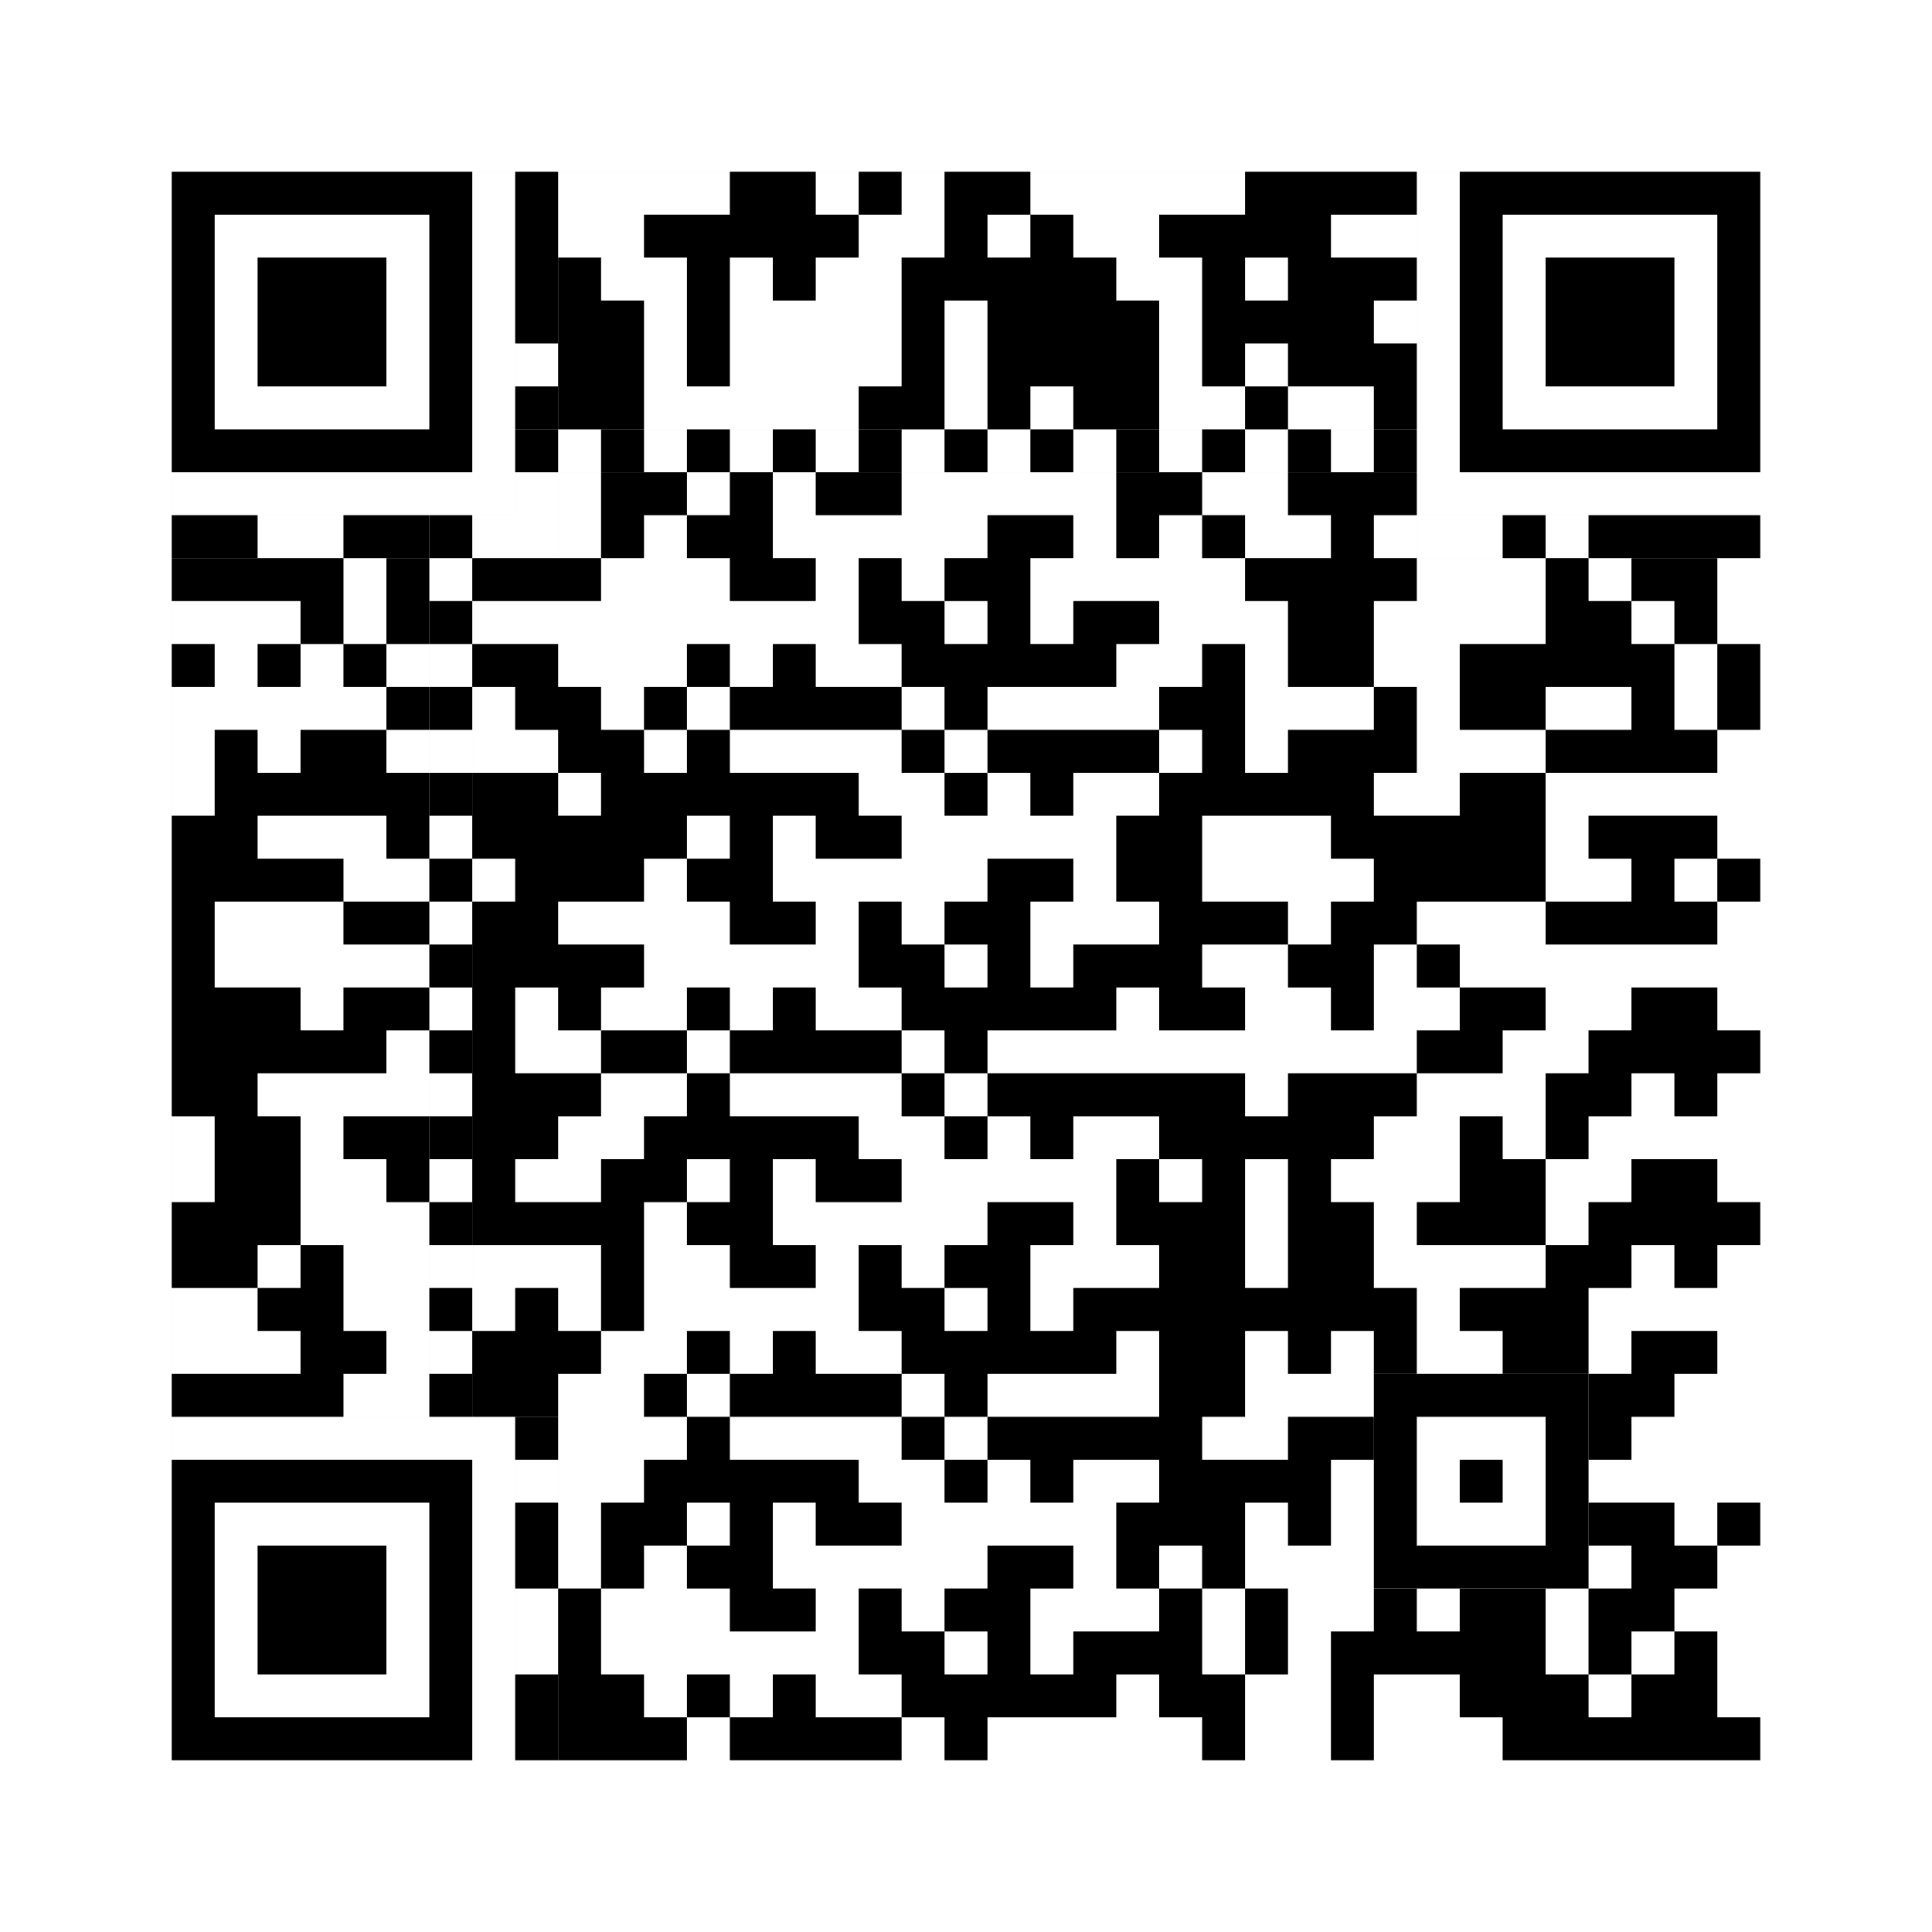
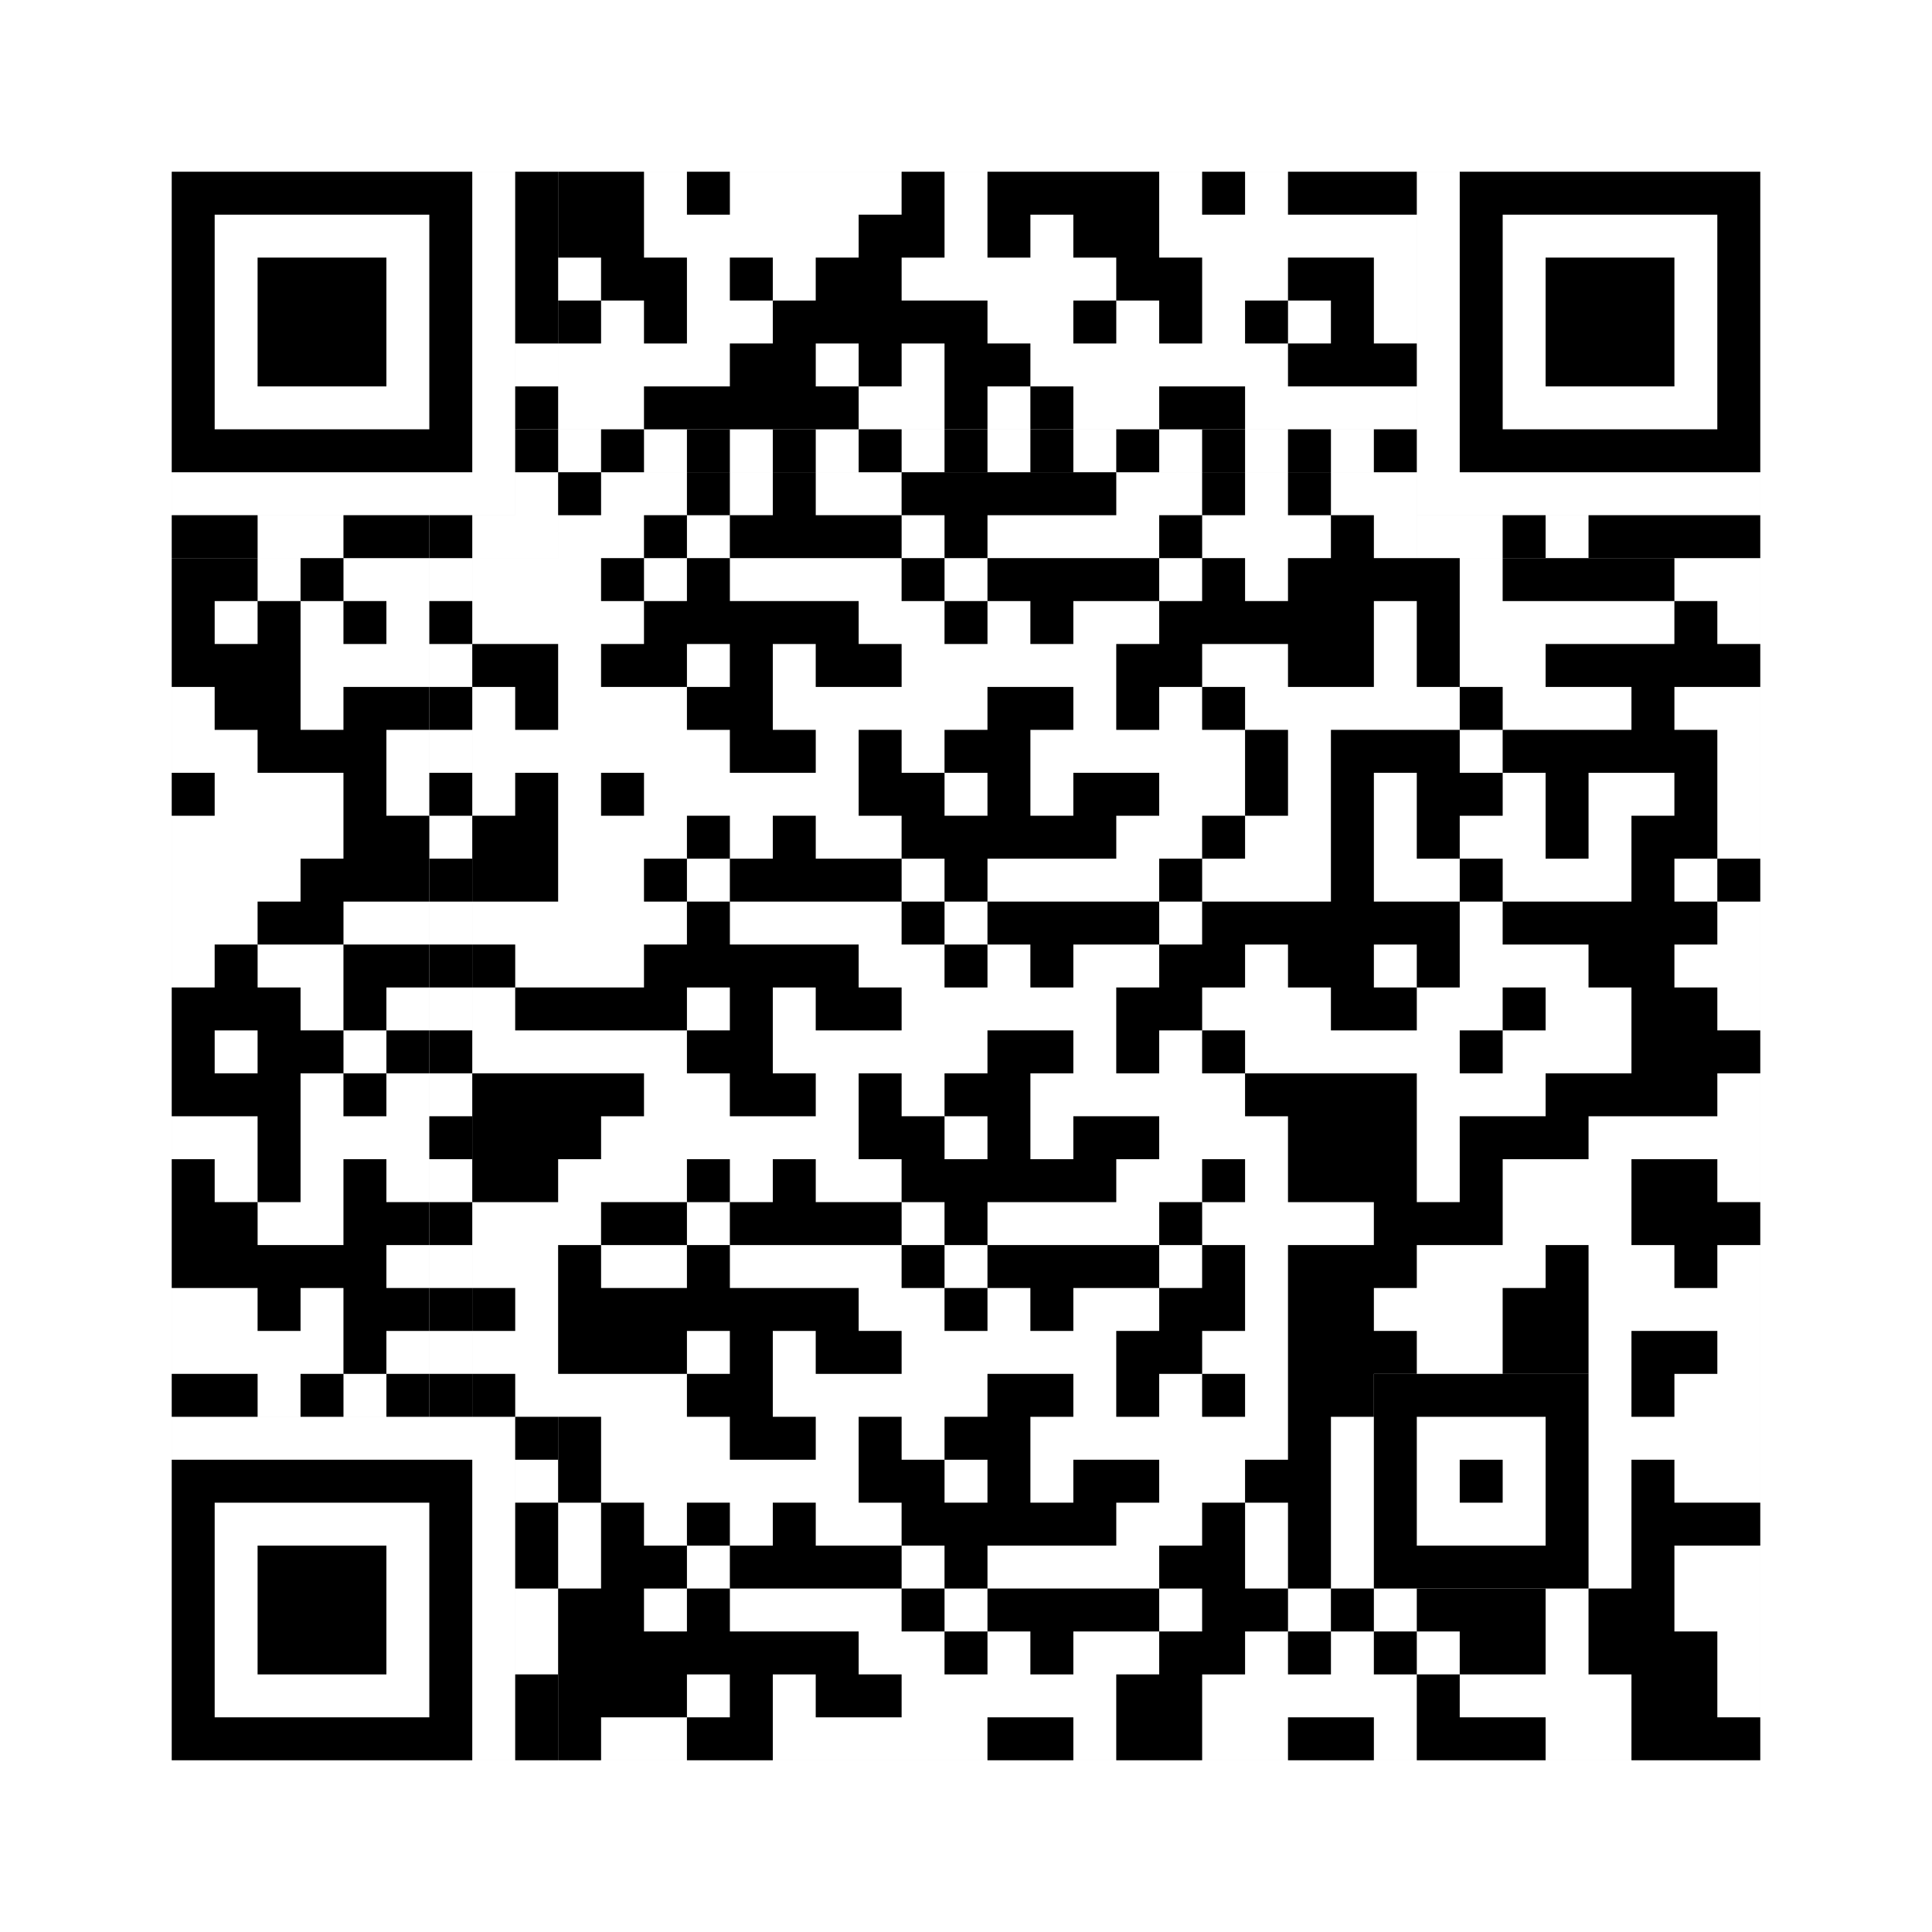
<svg xmlns="http://www.w3.org/2000/svg" class="qr-svg " style="width: 100%; height: auto;" viewBox="0 0 45 45">
  <defs>
    <style>rect{shape-rendering:crispEdges}</style>
  </defs>
-   <path class="qr-4 " stroke="transparent" fill="#fff" fill-opacity="1" d="M13 4 h4 v1 h-4Z M19 4 h1 v1 h-1Z M21 4 h1 v1 h-1Z M24 4 h5 v1 h-5Z M13 5 h2 v1 h-2Z M20 5 h2 v1 h-2Z M23 5 h1 v1 h-1Z M25 5 h2 v1 h-2Z M31 5 h2 v1 h-2Z M14 6 h2 v1 h-2Z M17 6 h1 v1 h-1Z M19 6 h2 v1 h-2Z M26 6 h2 v1 h-2Z M29 6 h1 v1 h-1Z M15 7 h1 v1 h-1Z M17 7 h4 v1 h-4Z M22 7 h1 v1 h-1Z M27 7 h1 v1 h-1Z M32 7 h1 v1 h-1Z M15 8 h1 v1 h-1Z M17 8 h4 v1 h-4Z M22 8 h1 v1 h-1Z M27 8 h1 v1 h-1Z M29 8 h1 v1 h-1Z M15 9 h5 v1 h-5Z M22 9 h1 v1 h-1Z M24 9 h1 v1 h-1Z M27 9 h2 v1 h-2Z M30 9 h2 v1 h-2Z M13 11 h1 v1 h-1Z M16 11 h1 v1 h-1Z M18 11 h1 v1 h-1Z M21 11 h5 v1 h-5Z M28 11 h2 v1 h-2Z M13 12 h1 v1 h-1Z M15 12 h1 v1 h-1Z M18 12 h5 v1 h-5Z M25 12 h1 v1 h-1Z M27 12 h1 v1 h-1Z M29 12 h2 v1 h-2Z M32 12 h1 v1 h-1Z M8 13 h1 v1 h-1Z M14 13 h3 v1 h-3Z M19 13 h1 v1 h-1Z M21 13 h1 v1 h-1Z M24 13 h5 v1 h-5Z M33 13 h3 v1 h-3Z M37 13 h1 v1 h-1Z M40 13 h1 v1 h-1Z M4 14 h3 v1 h-3Z M8 14 h1 v1 h-1Z M11 14 h9 v1 h-9Z M22 14 h1 v1 h-1Z M24 14 h1 v1 h-1Z M27 14 h3 v1 h-3Z M32 14 h4 v1 h-4Z M38 14 h1 v1 h-1Z M40 14 h1 v1 h-1Z M5 15 h1 v1 h-1Z M7 15 h1 v1 h-1Z M9 15 h1 v1 h-1Z M13 15 h3 v1 h-3Z M17 15 h1 v1 h-1Z M19 15 h2 v1 h-2Z M26 15 h2 v1 h-2Z M29 15 h1 v1 h-1Z M32 15 h2 v1 h-2Z M39 15 h1 v1 h-1Z M4 16 h5 v1 h-5Z M11 16 h1 v1 h-1Z M14 16 h1 v1 h-1Z M16 16 h1 v1 h-1Z M21 16 h1 v1 h-1Z M23 16 h4 v1 h-4Z M29 16 h3 v1 h-3Z M33 16 h1 v1 h-1Z M36 16 h2 v1 h-2Z M39 16 h1 v1 h-1Z M4 17 h1 v1 h-1Z M6 17 h1 v1 h-1Z M9 17 h1 v1 h-1Z M11 17 h2 v1 h-2Z M15 17 h1 v1 h-1Z M17 17 h4 v1 h-4Z M22 17 h1 v1 h-1Z M27 17 h1 v1 h-1Z M29 17 h1 v1 h-1Z M33 17 h3 v1 h-3Z M40 17 h1 v1 h-1Z M4 18 h1 v1 h-1Z M13 18 h1 v1 h-1Z M20 18 h2 v1 h-2Z M23 18 h1 v1 h-1Z M25 18 h2 v1 h-2Z M32 18 h2 v1 h-2Z M36 18 h5 v1 h-5Z M6 19 h3 v1 h-3Z M16 19 h1 v1 h-1Z M18 19 h1 v1 h-1Z M21 19 h5 v1 h-5Z M28 19 h3 v1 h-3Z M36 19 h1 v1 h-1Z M40 19 h1 v1 h-1Z M8 20 h2 v1 h-2Z M11 20 h1 v1 h-1Z M15 20 h1 v1 h-1Z M18 20 h5 v1 h-5Z M25 20 h1 v1 h-1Z M28 20 h4 v1 h-4Z M36 20 h2 v1 h-2Z M39 20 h1 v1 h-1Z M5 21 h3 v1 h-3Z M13 21 h4 v1 h-4Z M19 21 h1 v1 h-1Z M21 21 h1 v1 h-1Z M24 21 h3 v1 h-3Z M30 21 h1 v1 h-1Z M33 21 h3 v1 h-3Z M40 21 h1 v1 h-1Z M5 22 h5 v1 h-5Z M15 22 h5 v1 h-5Z M22 22 h1 v1 h-1Z M24 22 h1 v1 h-1Z M28 22 h2 v1 h-2Z M32 22 h1 v1 h-1Z M34 22 h7 v1 h-7Z M7 23 h1 v1 h-1Z M12 23 h1 v1 h-1Z M14 23 h2 v1 h-2Z M17 23 h1 v1 h-1Z M19 23 h2 v1 h-2Z M26 23 h1 v1 h-1Z M29 23 h2 v1 h-2Z M32 23 h2 v1 h-2Z M36 23 h2 v1 h-2Z M40 23 h1 v1 h-1Z M9 24 h1 v1 h-1Z M12 24 h2 v1 h-2Z M16 24 h1 v1 h-1Z M21 24 h1 v1 h-1Z M23 24 h10 v1 h-10Z M35 24 h2 v1 h-2Z M6 25 h4 v1 h-4Z M14 25 h2 v1 h-2Z M17 25 h4 v1 h-4Z M22 25 h1 v1 h-1Z M29 25 h1 v1 h-1Z M33 25 h3 v1 h-3Z M38 25 h1 v1 h-1Z M40 25 h1 v1 h-1Z M4 26 h1 v1 h-1Z M7 26 h1 v1 h-1Z M13 26 h2 v1 h-2Z M20 26 h2 v1 h-2Z M23 26 h1 v1 h-1Z M25 26 h2 v1 h-2Z M32 26 h2 v1 h-2Z M35 26 h1 v1 h-1Z M37 26 h4 v1 h-4Z M4 27 h1 v1 h-1Z M7 27 h2 v1 h-2Z M12 27 h2 v1 h-2Z M16 27 h1 v1 h-1Z M18 27 h1 v1 h-1Z M21 27 h5 v1 h-5Z M27 27 h1 v1 h-1Z M29 27 h1 v1 h-1Z M31 27 h3 v1 h-3Z M36 27 h2 v1 h-2Z M40 27 h1 v1 h-1Z M7 28 h3 v1 h-3Z M15 28 h1 v1 h-1Z M18 28 h5 v1 h-5Z M25 28 h1 v1 h-1Z M29 28 h1 v1 h-1Z M32 28 h1 v1 h-1Z M36 28 h1 v1 h-1Z M6 29 h1 v1 h-1Z M8 29 h2 v1 h-2Z M11 29 h3 v1 h-3Z M15 29 h2 v1 h-2Z M19 29 h1 v1 h-1Z M21 29 h1 v1 h-1Z M24 29 h3 v1 h-3Z M29 29 h1 v1 h-1Z M32 29 h4 v1 h-4Z M38 29 h1 v1 h-1Z M40 29 h1 v1 h-1Z M4 30 h2 v1 h-2Z M8 30 h2 v1 h-2Z M11 30 h1 v1 h-1Z M13 30 h1 v1 h-1Z M15 30 h5 v1 h-5Z M22 30 h1 v1 h-1Z M24 30 h1 v1 h-1Z M33 30 h1 v1 h-1Z M37 30 h4 v1 h-4Z M4 31 h3 v1 h-3Z M9 31 h1 v1 h-1Z M14 31 h2 v1 h-2Z M17 31 h1 v1 h-1Z M19 31 h2 v1 h-2Z M26 31 h1 v1 h-1Z M29 31 h1 v1 h-1Z M31 31 h1 v1 h-1Z M33 31 h2 v1 h-2Z M37 31 h1 v1 h-1Z M40 31 h1 v1 h-1Z M8 32 h2 v1 h-2Z M13 32 h2 v1 h-2Z M16 32 h1 v1 h-1Z M21 32 h1 v1 h-1Z M23 32 h4 v1 h-4Z M29 32 h3 v1 h-3Z M39 32 h2 v1 h-2Z M13 33 h3 v1 h-3Z M17 33 h4 v1 h-4Z M22 33 h1 v1 h-1Z M28 33 h2 v1 h-2Z M38 33 h3 v1 h-3Z M13 34 h2 v1 h-2Z M20 34 h2 v1 h-2Z M23 34 h1 v1 h-1Z M25 34 h2 v1 h-2Z M31 34 h1 v1 h-1Z M37 34 h4 v1 h-4Z M13 35 h1 v1 h-1Z M16 35 h1 v1 h-1Z M18 35 h1 v1 h-1Z M21 35 h5 v1 h-5Z M29 35 h1 v1 h-1Z M31 35 h1 v1 h-1Z M39 35 h1 v1 h-1Z M13 36 h1 v1 h-1Z M15 36 h1 v1 h-1Z M18 36 h5 v1 h-5Z M25 36 h1 v1 h-1Z M27 36 h1 v1 h-1Z M29 36 h3 v1 h-3Z M37 36 h1 v1 h-1Z M40 36 h1 v1 h-1Z M14 37 h3 v1 h-3Z M19 37 h1 v1 h-1Z M21 37 h1 v1 h-1Z M24 37 h3 v1 h-3Z M28 37 h1 v1 h-1Z M30 37 h2 v1 h-2Z M33 37 h1 v1 h-1Z M36 37 h1 v1 h-1Z M39 37 h2 v1 h-2Z M14 38 h6 v1 h-6Z M22 38 h1 v1 h-1Z M24 38 h1 v1 h-1Z M28 38 h1 v1 h-1Z M30 38 h1 v1 h-1Z M36 38 h1 v1 h-1Z M38 38 h1 v1 h-1Z M40 38 h1 v1 h-1Z M15 39 h1 v1 h-1Z M17 39 h1 v1 h-1Z M19 39 h2 v1 h-2Z M26 39 h1 v1 h-1Z M29 39 h2 v1 h-2Z M32 39 h2 v1 h-2Z M37 39 h1 v1 h-1Z M40 39 h1 v1 h-1Z M16 40 h1 v1 h-1Z M21 40 h1 v1 h-1Z M23 40 h5 v1 h-5Z M29 40 h2 v1 h-2Z M32 40 h3 v1 h-3Z " />
+   <path class="qr-4 " stroke="transparent" fill="#fff" fill-opacity="1" d="M15 4 h1 v1 h-1Z M17 4 h4 v1 h-4Z M22 4 h1 v1 h-1Z M27 4 h1 v1 h-1Z M29 4 h1 v1 h-1Z M15 5 h5 v1 h-5Z M22 5 h1 v1 h-1Z M24 5 h1 v1 h-1Z M27 5 h6 v1 h-6Z M13 6 h1 v1 h-1Z M16 6 h1 v1 h-1Z M18 6 h1 v1 h-1Z M21 6 h5 v1 h-5Z M28 6 h2 v1 h-2Z M32 6 h1 v1 h-1Z M14 7 h1 v1 h-1Z M16 7 h2 v1 h-2Z M23 7 h2 v1 h-2Z M26 7 h1 v1 h-1Z M28 7 h1 v1 h-1Z M30 7 h1 v1 h-1Z M32 7 h1 v1 h-1Z M13 8 h4 v1 h-4Z M19 8 h1 v1 h-1Z M21 8 h1 v1 h-1Z M24 8 h6 v1 h-6Z M13 9 h2 v1 h-2Z M20 9 h2 v1 h-2Z M23 9 h1 v1 h-1Z M25 9 h2 v1 h-2Z M29 9 h4 v1 h-4Z M14 11 h2 v1 h-2Z M17 11 h1 v1 h-1Z M19 11 h2 v1 h-2Z M26 11 h2 v1 h-2Z M29 11 h1 v1 h-1Z M31 11 h2 v1 h-2Z M13 12 h2 v1 h-2Z M16 12 h1 v1 h-1Z M21 12 h1 v1 h-1Z M23 12 h4 v1 h-4Z M28 12 h3 v1 h-3Z M32 12 h1 v1 h-1Z M6 13 h1 v1 h-1Z M8 13 h2 v1 h-2Z M11 13 h3 v1 h-3Z M15 13 h1 v1 h-1Z M17 13 h4 v1 h-4Z M22 13 h1 v1 h-1Z M27 13 h1 v1 h-1Z M29 13 h1 v1 h-1Z M34 13 h1 v1 h-1Z M39 13 h2 v1 h-2Z M5 14 h1 v1 h-1Z M7 14 h1 v1 h-1Z M9 14 h1 v1 h-1Z M11 14 h4 v1 h-4Z M20 14 h2 v1 h-2Z M23 14 h1 v1 h-1Z M25 14 h2 v1 h-2Z M32 14 h1 v1 h-1Z M34 14 h5 v1 h-5Z M40 14 h1 v1 h-1Z M7 15 h3 v1 h-3Z M13 15 h1 v1 h-1Z M16 15 h1 v1 h-1Z M18 15 h1 v1 h-1Z M21 15 h5 v1 h-5Z M28 15 h2 v1 h-2Z M32 15 h1 v1 h-1Z M34 15 h2 v1 h-2Z M4 16 h1 v1 h-1Z M7 16 h1 v1 h-1Z M11 16 h1 v1 h-1Z M13 16 h3 v1 h-3Z M18 16 h5 v1 h-5Z M25 16 h1 v1 h-1Z M27 16 h1 v1 h-1Z M29 16 h5 v1 h-5Z M35 16 h3 v1 h-3Z M39 16 h2 v1 h-2Z M4 17 h2 v1 h-2Z M9 17 h1 v1 h-1Z M11 17 h6 v1 h-6Z M19 17 h1 v1 h-1Z M21 17 h1 v1 h-1Z M24 17 h5 v1 h-5Z M30 17 h1 v1 h-1Z M34 17 h1 v1 h-1Z M40 17 h1 v1 h-1Z M5 18 h3 v1 h-3Z M9 18 h1 v1 h-1Z M11 18 h1 v1 h-1Z M13 18 h1 v1 h-1Z M15 18 h5 v1 h-5Z M22 18 h1 v1 h-1Z M24 18 h1 v1 h-1Z M27 18 h2 v1 h-2Z M30 18 h1 v1 h-1Z M32 18 h1 v1 h-1Z M35 18 h1 v1 h-1Z M37 18 h2 v1 h-2Z M40 18 h1 v1 h-1Z M4 19 h4 v1 h-4Z M13 19 h3 v1 h-3Z M17 19 h1 v1 h-1Z M19 19 h2 v1 h-2Z M26 19 h2 v1 h-2Z M29 19 h2 v1 h-2Z M32 19 h1 v1 h-1Z M34 19 h2 v1 h-2Z M37 19 h1 v1 h-1Z M40 19 h1 v1 h-1Z M4 20 h3 v1 h-3Z M13 20 h2 v1 h-2Z M16 20 h1 v1 h-1Z M21 20 h1 v1 h-1Z M23 20 h4 v1 h-4Z M28 20 h3 v1 h-3Z M32 20 h2 v1 h-2Z M35 20 h3 v1 h-3Z M39 20 h1 v1 h-1Z M4 21 h2 v1 h-2Z M8 21 h2 v1 h-2Z M11 21 h5 v1 h-5Z M17 21 h4 v1 h-4Z M22 21 h1 v1 h-1Z M27 21 h1 v1 h-1Z M34 21 h1 v1 h-1Z M40 21 h1 v1 h-1Z M4 22 h1 v1 h-1Z M6 22 h2 v1 h-2Z M12 22 h3 v1 h-3Z M20 22 h2 v1 h-2Z M23 22 h1 v1 h-1Z M25 22 h2 v1 h-2Z M29 22 h1 v1 h-1Z M32 22 h1 v1 h-1Z M34 22 h3 v1 h-3Z M39 22 h2 v1 h-2Z M7 23 h1 v1 h-1Z M9 23 h1 v1 h-1Z M11 23 h1 v1 h-1Z M16 23 h1 v1 h-1Z M18 23 h1 v1 h-1Z M21 23 h5 v1 h-5Z M28 23 h3 v1 h-3Z M33 23 h2 v1 h-2Z M36 23 h2 v1 h-2Z M40 23 h1 v1 h-1Z M5 24 h1 v1 h-1Z M8 24 h1 v1 h-1Z M11 24 h5 v1 h-5Z M18 24 h5 v1 h-5Z M25 24 h1 v1 h-1Z M27 24 h1 v1 h-1Z M29 24 h5 v1 h-5Z M35 24 h3 v1 h-3Z M7 25 h1 v1 h-1Z M9 25 h1 v1 h-1Z M15 25 h2 v1 h-2Z M19 25 h1 v1 h-1Z M21 25 h1 v1 h-1Z M24 25 h5 v1 h-5Z M33 25 h3 v1 h-3Z M40 25 h1 v1 h-1Z M4 26 h2 v1 h-2Z M7 26 h3 v1 h-3Z M14 26 h6 v1 h-6Z M22 26 h1 v1 h-1Z M24 26 h1 v1 h-1Z M27 26 h3 v1 h-3Z M33 26 h1 v1 h-1Z M37 26 h4 v1 h-4Z M5 27 h1 v1 h-1Z M7 27 h1 v1 h-1Z M9 27 h1 v1 h-1Z M13 27 h3 v1 h-3Z M17 27 h1 v1 h-1Z M19 27 h2 v1 h-2Z M26 27 h2 v1 h-2Z M29 27 h1 v1 h-1Z M33 27 h1 v1 h-1Z M35 27 h3 v1 h-3Z M40 27 h1 v1 h-1Z M6 28 h2 v1 h-2Z M11 28 h3 v1 h-3Z M16 28 h1 v1 h-1Z M21 28 h1 v1 h-1Z M23 28 h4 v1 h-4Z M28 28 h4 v1 h-4Z M35 28 h3 v1 h-3Z M9 29 h1 v1 h-1Z M11 29 h2 v1 h-2Z M14 29 h2 v1 h-2Z M17 29 h4 v1 h-4Z M22 29 h1 v1 h-1Z M27 29 h1 v1 h-1Z M29 29 h1 v1 h-1Z M33 29 h3 v1 h-3Z M37 29 h2 v1 h-2Z M40 29 h1 v1 h-1Z M4 30 h2 v1 h-2Z M7 30 h1 v1 h-1Z M12 30 h1 v1 h-1Z M20 30 h2 v1 h-2Z M23 30 h1 v1 h-1Z M25 30 h2 v1 h-2Z M29 30 h1 v1 h-1Z M32 30 h3 v1 h-3Z M37 30 h4 v1 h-4Z M4 31 h4 v1 h-4Z M9 31 h1 v1 h-1Z M11 31 h2 v1 h-2Z M16 31 h1 v1 h-1Z M18 31 h1 v1 h-1Z M21 31 h5 v1 h-5Z M28 31 h2 v1 h-2Z M33 31 h2 v1 h-2Z M37 31 h1 v1 h-1Z M40 31 h1 v1 h-1Z M6 32 h1 v1 h-1Z M8 32 h1 v1 h-1Z M12 32 h4 v1 h-4Z M18 32 h5 v1 h-5Z M25 32 h1 v1 h-1Z M27 32 h1 v1 h-1Z M29 32 h1 v1 h-1Z M37 32 h1 v1 h-1Z M39 32 h2 v1 h-2Z M14 33 h3 v1 h-3Z M19 33 h1 v1 h-1Z M21 33 h1 v1 h-1Z M24 33 h6 v1 h-6Z M31 33 h1 v1 h-1Z M37 33 h4 v1 h-4Z M14 34 h6 v1 h-6Z M22 34 h1 v1 h-1Z M24 34 h1 v1 h-1Z M27 34 h2 v1 h-2Z M31 34 h1 v1 h-1Z M37 34 h1 v1 h-1Z M39 34 h2 v1 h-2Z M13 35 h1 v1 h-1Z M15 35 h1 v1 h-1Z M17 35 h1 v1 h-1Z M19 35 h2 v1 h-2Z M26 35 h2 v1 h-2Z M29 35 h1 v1 h-1Z M31 35 h1 v1 h-1Z M37 35 h1 v1 h-1Z M13 36 h1 v1 h-1Z M16 36 h1 v1 h-1Z M21 36 h1 v1 h-1Z M23 36 h4 v1 h-4Z M29 36 h1 v1 h-1Z M31 36 h1 v1 h-1Z M37 36 h1 v1 h-1Z M39 36 h2 v1 h-2Z M15 37 h1 v1 h-1Z M17 37 h4 v1 h-4Z M22 37 h1 v1 h-1Z M27 37 h1 v1 h-1Z M30 37 h1 v1 h-1Z M32 37 h1 v1 h-1Z M36 37 h1 v1 h-1Z M39 37 h2 v1 h-2Z M20 38 h2 v1 h-2Z M23 38 h1 v1 h-1Z M25 38 h2 v1 h-2Z M29 38 h1 v1 h-1Z M31 38 h1 v1 h-1Z M33 38 h1 v1 h-1Z M36 38 h1 v1 h-1Z M40 38 h1 v1 h-1Z M16 39 h1 v1 h-1Z M18 39 h1 v1 h-1Z M21 39 h5 v1 h-5Z M28 39 h5 v1 h-5Z M34 39 h4 v1 h-4Z M40 39 h1 v1 h-1Z M14 40 h2 v1 h-2Z M18 40 h5 v1 h-5Z M25 40 h1 v1 h-1Z M28 40 h2 v1 h-2Z M32 40 h1 v1 h-1Z M36 40 h2 v1 h-2Z " />
  <path class="qr-6 " stroke="transparent" fill="#fff" fill-opacity="1" d="M5 5 h5 v1 h-5Z M35 5 h5 v1 h-5Z M5 6 h1 v1 h-1Z M9 6 h1 v1 h-1Z M35 6 h1 v1 h-1Z M39 6 h1 v1 h-1Z M5 7 h1 v1 h-1Z M9 7 h1 v1 h-1Z M35 7 h1 v1 h-1Z M39 7 h1 v1 h-1Z M5 8 h1 v1 h-1Z M9 8 h1 v1 h-1Z M35 8 h1 v1 h-1Z M39 8 h1 v1 h-1Z M5 9 h5 v1 h-5Z M35 9 h5 v1 h-5Z M5 35 h5 v1 h-5Z M5 36 h1 v1 h-1Z M9 36 h1 v1 h-1Z M5 37 h1 v1 h-1Z M9 37 h1 v1 h-1Z M5 38 h1 v1 h-1Z M9 38 h1 v1 h-1Z M5 39 h5 v1 h-5Z " />
  <path class="qr-8 " stroke="transparent" fill="#fff" fill-opacity="1" d="M11 4 h1 v1 h-1Z M33 4 h1 v1 h-1Z M11 5 h1 v1 h-1Z M33 5 h1 v1 h-1Z M11 6 h1 v1 h-1Z M33 6 h1 v1 h-1Z M11 7 h1 v1 h-1Z M33 7 h1 v1 h-1Z M11 8 h1 v1 h-1Z M33 8 h1 v1 h-1Z M11 9 h1 v1 h-1Z M33 9 h1 v1 h-1Z M11 10 h1 v1 h-1Z M33 10 h1 v1 h-1Z M4 11 h8 v1 h-8Z M33 11 h8 v1 h-8Z M4 33 h8 v1 h-8Z M11 34 h1 v1 h-1Z M11 35 h1 v1 h-1Z M11 36 h1 v1 h-1Z M11 37 h1 v1 h-1Z M11 38 h1 v1 h-1Z M11 39 h1 v1 h-1Z M11 40 h1 v1 h-1Z " />
  <path class="qr-10 " stroke="transparent" fill="#fff" fill-opacity="1" d="M33 33 h3 v1 h-3Z M33 34 h1 v1 h-1Z M35 34 h1 v1 h-1Z M33 35 h3 v1 h-3Z " />
  <path class="qr-12 " stroke="transparent" fill="#fff" fill-opacity="1" d="M13 10 h1 v1 h-1Z M15 10 h1 v1 h-1Z M17 10 h1 v1 h-1Z M19 10 h1 v1 h-1Z M21 10 h1 v1 h-1Z M23 10 h1 v1 h-1Z M25 10 h1 v1 h-1Z M27 10 h1 v1 h-1Z M29 10 h1 v1 h-1Z M31 10 h1 v1 h-1Z M10 13 h1 v1 h-1Z M10 15 h1 v1 h-1Z M10 17 h1 v1 h-1Z M10 19 h1 v1 h-1Z M10 21 h1 v1 h-1Z M10 23 h1 v1 h-1Z M10 25 h1 v1 h-1Z M10 27 h1 v1 h-1Z M10 29 h1 v1 h-1Z M10 31 h1 v1 h-1Z " />
  <path class="qr-14 " stroke="transparent" fill="#fff" fill-opacity="1" d="M12 8 h1 v1 h-1Z M12 11 h1 v1 h-1Z M6 12 h2 v1 h-2Z M11 12 h2 v1 h-2Z M33 12 h2 v1 h-2Z M36 12 h1 v1 h-1Z M12 34 h1 v1 h-1Z M12 37 h1 v1 h-1Z M12 38 h1 v1 h-1Z " />
  <path class="qr-18 " stroke="transparent" fill="#fff" fill-opacity="1" d="M0 0 h45 v1 h-45Z M0 1 h45 v1 h-45Z M0 2 h45 v1 h-45Z M0 3 h45 v1 h-45Z M0 4 h4 v1 h-4Z M41 4 h4 v1 h-4Z M0 5 h4 v1 h-4Z M41 5 h4 v1 h-4Z M0 6 h4 v1 h-4Z M41 6 h4 v1 h-4Z M0 7 h4 v1 h-4Z M41 7 h4 v1 h-4Z M0 8 h4 v1 h-4Z M41 8 h4 v1 h-4Z M0 9 h4 v1 h-4Z M41 9 h4 v1 h-4Z M0 10 h4 v1 h-4Z M41 10 h4 v1 h-4Z M0 11 h4 v1 h-4Z M41 11 h4 v1 h-4Z M0 12 h4 v1 h-4Z M41 12 h4 v1 h-4Z M0 13 h4 v1 h-4Z M41 13 h4 v1 h-4Z M0 14 h4 v1 h-4Z M41 14 h4 v1 h-4Z M0 15 h4 v1 h-4Z M41 15 h4 v1 h-4Z M0 16 h4 v1 h-4Z M41 16 h4 v1 h-4Z M0 17 h4 v1 h-4Z M41 17 h4 v1 h-4Z M0 18 h4 v1 h-4Z M41 18 h4 v1 h-4Z M0 19 h4 v1 h-4Z M41 19 h4 v1 h-4Z M0 20 h4 v1 h-4Z M41 20 h4 v1 h-4Z M0 21 h4 v1 h-4Z M41 21 h4 v1 h-4Z M0 22 h4 v1 h-4Z M41 22 h4 v1 h-4Z M0 23 h4 v1 h-4Z M41 23 h4 v1 h-4Z M0 24 h4 v1 h-4Z M41 24 h4 v1 h-4Z M0 25 h4 v1 h-4Z M41 25 h4 v1 h-4Z M0 26 h4 v1 h-4Z M41 26 h4 v1 h-4Z M0 27 h4 v1 h-4Z M41 27 h4 v1 h-4Z M0 28 h4 v1 h-4Z M41 28 h4 v1 h-4Z M0 29 h4 v1 h-4Z M41 29 h4 v1 h-4Z M0 30 h4 v1 h-4Z M41 30 h4 v1 h-4Z M0 31 h4 v1 h-4Z M41 31 h4 v1 h-4Z M0 32 h4 v1 h-4Z M41 32 h4 v1 h-4Z M0 33 h4 v1 h-4Z M41 33 h4 v1 h-4Z M0 34 h4 v1 h-4Z M41 34 h4 v1 h-4Z M0 35 h4 v1 h-4Z M41 35 h4 v1 h-4Z M0 36 h4 v1 h-4Z M41 36 h4 v1 h-4Z M0 37 h4 v1 h-4Z M41 37 h4 v1 h-4Z M0 38 h4 v1 h-4Z M41 38 h4 v1 h-4Z M0 39 h4 v1 h-4Z M41 39 h4 v1 h-4Z M0 40 h4 v1 h-4Z M41 40 h4 v1 h-4Z M0 41 h45 v1 h-45Z M0 42 h45 v1 h-45Z M0 43 h45 v1 h-45Z M0 44 h45 v1 h-45Z " />
  <path class="qr-512 " stroke="transparent" fill="#000" fill-opacity="1" d="M12 33 h1 v1 h-1Z " />
-   <path class="qr-1024 " stroke="transparent" fill="#000" fill-opacity="1" d="M17 4 h2 v1 h-2Z M20 4 h1 v1 h-1Z M22 4 h2 v1 h-2Z M29 4 h4 v1 h-4Z M15 5 h5 v1 h-5Z M22 5 h1 v1 h-1Z M24 5 h1 v1 h-1Z M27 5 h4 v1 h-4Z M13 6 h1 v1 h-1Z M16 6 h1 v1 h-1Z M18 6 h1 v1 h-1Z M21 6 h5 v1 h-5Z M28 6 h1 v1 h-1Z M30 6 h3 v1 h-3Z M13 7 h2 v1 h-2Z M16 7 h1 v1 h-1Z M21 7 h1 v1 h-1Z M23 7 h4 v1 h-4Z M28 7 h4 v1 h-4Z M13 8 h2 v1 h-2Z M16 8 h1 v1 h-1Z M21 8 h1 v1 h-1Z M23 8 h4 v1 h-4Z M28 8 h1 v1 h-1Z M30 8 h3 v1 h-3Z M13 9 h2 v1 h-2Z M20 9 h2 v1 h-2Z M23 9 h1 v1 h-1Z M25 9 h2 v1 h-2Z M29 9 h1 v1 h-1Z M32 9 h1 v1 h-1Z M14 11 h2 v1 h-2Z M17 11 h1 v1 h-1Z M19 11 h2 v1 h-2Z M26 11 h2 v1 h-2Z M30 11 h3 v1 h-3Z M14 12 h1 v1 h-1Z M16 12 h2 v1 h-2Z M23 12 h2 v1 h-2Z M26 12 h1 v1 h-1Z M28 12 h1 v1 h-1Z M31 12 h1 v1 h-1Z M4 13 h4 v1 h-4Z M9 13 h1 v1 h-1Z M11 13 h3 v1 h-3Z M17 13 h2 v1 h-2Z M20 13 h1 v1 h-1Z M22 13 h2 v1 h-2Z M29 13 h4 v1 h-4Z M36 13 h1 v1 h-1Z M38 13 h2 v1 h-2Z M7 14 h1 v1 h-1Z M9 14 h1 v1 h-1Z M20 14 h2 v1 h-2Z M23 14 h1 v1 h-1Z M25 14 h2 v1 h-2Z M30 14 h2 v1 h-2Z M36 14 h2 v1 h-2Z M39 14 h1 v1 h-1Z M4 15 h1 v1 h-1Z M6 15 h1 v1 h-1Z M8 15 h1 v1 h-1Z M11 15 h2 v1 h-2Z M16 15 h1 v1 h-1Z M18 15 h1 v1 h-1Z M21 15 h5 v1 h-5Z M28 15 h1 v1 h-1Z M30 15 h2 v1 h-2Z M34 15 h5 v1 h-5Z M40 15 h1 v1 h-1Z M9 16 h1 v1 h-1Z M12 16 h2 v1 h-2Z M15 16 h1 v1 h-1Z M17 16 h4 v1 h-4Z M22 16 h1 v1 h-1Z M27 16 h2 v1 h-2Z M32 16 h1 v1 h-1Z M34 16 h2 v1 h-2Z M38 16 h1 v1 h-1Z M40 16 h1 v1 h-1Z M5 17 h1 v1 h-1Z M7 17 h2 v1 h-2Z M13 17 h2 v1 h-2Z M16 17 h1 v1 h-1Z M21 17 h1 v1 h-1Z M23 17 h4 v1 h-4Z M28 17 h1 v1 h-1Z M30 17 h3 v1 h-3Z M36 17 h4 v1 h-4Z M5 18 h5 v1 h-5Z M11 18 h2 v1 h-2Z M14 18 h6 v1 h-6Z M22 18 h1 v1 h-1Z M24 18 h1 v1 h-1Z M27 18 h5 v1 h-5Z M34 18 h2 v1 h-2Z M4 19 h2 v1 h-2Z M9 19 h1 v1 h-1Z M11 19 h5 v1 h-5Z M17 19 h1 v1 h-1Z M19 19 h2 v1 h-2Z M26 19 h2 v1 h-2Z M31 19 h5 v1 h-5Z M37 19 h3 v1 h-3Z M4 20 h4 v1 h-4Z M12 20 h3 v1 h-3Z M16 20 h2 v1 h-2Z M23 20 h2 v1 h-2Z M26 20 h2 v1 h-2Z M32 20 h4 v1 h-4Z M38 20 h1 v1 h-1Z M40 20 h1 v1 h-1Z M4 21 h1 v1 h-1Z M8 21 h2 v1 h-2Z M11 21 h2 v1 h-2Z M17 21 h2 v1 h-2Z M20 21 h1 v1 h-1Z M22 21 h2 v1 h-2Z M27 21 h3 v1 h-3Z M31 21 h2 v1 h-2Z M36 21 h4 v1 h-4Z M4 22 h1 v1 h-1Z M11 22 h4 v1 h-4Z M20 22 h2 v1 h-2Z M23 22 h1 v1 h-1Z M25 22 h3 v1 h-3Z M30 22 h2 v1 h-2Z M33 22 h1 v1 h-1Z M4 23 h3 v1 h-3Z M8 23 h2 v1 h-2Z M11 23 h1 v1 h-1Z M13 23 h1 v1 h-1Z M16 23 h1 v1 h-1Z M18 23 h1 v1 h-1Z M21 23 h5 v1 h-5Z M27 23 h2 v1 h-2Z M31 23 h1 v1 h-1Z M34 23 h2 v1 h-2Z M38 23 h2 v1 h-2Z M4 24 h5 v1 h-5Z M11 24 h1 v1 h-1Z M14 24 h2 v1 h-2Z M17 24 h4 v1 h-4Z M22 24 h1 v1 h-1Z M33 24 h2 v1 h-2Z M37 24 h4 v1 h-4Z M4 25 h2 v1 h-2Z M11 25 h3 v1 h-3Z M16 25 h1 v1 h-1Z M21 25 h1 v1 h-1Z M23 25 h6 v1 h-6Z M30 25 h3 v1 h-3Z M36 25 h2 v1 h-2Z M39 25 h1 v1 h-1Z M5 26 h2 v1 h-2Z M8 26 h2 v1 h-2Z M11 26 h2 v1 h-2Z M15 26 h5 v1 h-5Z M22 26 h1 v1 h-1Z M24 26 h1 v1 h-1Z M27 26 h5 v1 h-5Z M34 26 h1 v1 h-1Z M36 26 h1 v1 h-1Z M5 27 h2 v1 h-2Z M9 27 h1 v1 h-1Z M11 27 h1 v1 h-1Z M14 27 h2 v1 h-2Z M17 27 h1 v1 h-1Z M19 27 h2 v1 h-2Z M26 27 h1 v1 h-1Z M28 27 h1 v1 h-1Z M30 27 h1 v1 h-1Z M34 27 h2 v1 h-2Z M38 27 h2 v1 h-2Z M4 28 h3 v1 h-3Z M11 28 h4 v1 h-4Z M16 28 h2 v1 h-2Z M23 28 h2 v1 h-2Z M26 28 h3 v1 h-3Z M30 28 h2 v1 h-2Z M33 28 h3 v1 h-3Z M37 28 h4 v1 h-4Z M4 29 h2 v1 h-2Z M7 29 h1 v1 h-1Z M14 29 h1 v1 h-1Z M17 29 h2 v1 h-2Z M20 29 h1 v1 h-1Z M22 29 h2 v1 h-2Z M27 29 h2 v1 h-2Z M30 29 h2 v1 h-2Z M36 29 h2 v1 h-2Z M39 29 h1 v1 h-1Z M6 30 h2 v1 h-2Z M12 30 h1 v1 h-1Z M14 30 h1 v1 h-1Z M20 30 h2 v1 h-2Z M23 30 h1 v1 h-1Z M25 30 h8 v1 h-8Z M34 30 h3 v1 h-3Z M7 31 h2 v1 h-2Z M11 31 h3 v1 h-3Z M16 31 h1 v1 h-1Z M18 31 h1 v1 h-1Z M21 31 h5 v1 h-5Z M27 31 h2 v1 h-2Z M30 31 h1 v1 h-1Z M32 31 h1 v1 h-1Z M35 31 h2 v1 h-2Z M38 31 h2 v1 h-2Z M4 32 h4 v1 h-4Z M11 32 h2 v1 h-2Z M15 32 h1 v1 h-1Z M17 32 h4 v1 h-4Z M22 32 h1 v1 h-1Z M27 32 h2 v1 h-2Z M37 32 h2 v1 h-2Z M16 33 h1 v1 h-1Z M21 33 h1 v1 h-1Z M23 33 h5 v1 h-5Z M30 33 h2 v1 h-2Z M37 33 h1 v1 h-1Z M15 34 h5 v1 h-5Z M22 34 h1 v1 h-1Z M24 34 h1 v1 h-1Z M27 34 h4 v1 h-4Z M14 35 h2 v1 h-2Z M17 35 h1 v1 h-1Z M19 35 h2 v1 h-2Z M26 35 h3 v1 h-3Z M30 35 h1 v1 h-1Z M37 35 h2 v1 h-2Z M40 35 h1 v1 h-1Z M14 36 h1 v1 h-1Z M16 36 h2 v1 h-2Z M23 36 h2 v1 h-2Z M26 36 h1 v1 h-1Z M28 36 h1 v1 h-1Z M38 36 h2 v1 h-2Z M13 37 h1 v1 h-1Z M17 37 h2 v1 h-2Z M20 37 h1 v1 h-1Z M22 37 h2 v1 h-2Z M27 37 h1 v1 h-1Z M29 37 h1 v1 h-1Z M32 37 h1 v1 h-1Z M34 37 h2 v1 h-2Z M37 37 h2 v1 h-2Z M13 38 h1 v1 h-1Z M20 38 h2 v1 h-2Z M23 38 h1 v1 h-1Z M25 38 h3 v1 h-3Z M29 38 h1 v1 h-1Z M31 38 h5 v1 h-5Z M37 38 h1 v1 h-1Z M39 38 h1 v1 h-1Z M13 39 h2 v1 h-2Z M16 39 h1 v1 h-1Z M18 39 h1 v1 h-1Z M21 39 h5 v1 h-5Z M27 39 h2 v1 h-2Z M31 39 h1 v1 h-1Z M34 39 h3 v1 h-3Z M38 39 h2 v1 h-2Z M13 40 h3 v1 h-3Z M17 40 h4 v1 h-4Z M22 40 h1 v1 h-1Z M28 40 h1 v1 h-1Z M31 40 h1 v1 h-1Z M35 40 h6 v1 h-6Z " />
+   <path class="qr-1024 " stroke="transparent" fill="#000" fill-opacity="1" d="M13 4 h2 v1 h-2Z M16 4 h1 v1 h-1Z M21 4 h1 v1 h-1Z M23 4 h4 v1 h-4Z M28 4 h1 v1 h-1Z M30 4 h3 v1 h-3Z M13 5 h2 v1 h-2Z M20 5 h2 v1 h-2Z M23 5 h1 v1 h-1Z M25 5 h2 v1 h-2Z M14 6 h2 v1 h-2Z M17 6 h1 v1 h-1Z M19 6 h2 v1 h-2Z M26 6 h2 v1 h-2Z M30 6 h2 v1 h-2Z M13 7 h1 v1 h-1Z M15 7 h1 v1 h-1Z M18 7 h5 v1 h-5Z M25 7 h1 v1 h-1Z M27 7 h1 v1 h-1Z M29 7 h1 v1 h-1Z M31 7 h1 v1 h-1Z M17 8 h2 v1 h-2Z M20 8 h1 v1 h-1Z M22 8 h2 v1 h-2Z M30 8 h3 v1 h-3Z M15 9 h5 v1 h-5Z M22 9 h1 v1 h-1Z M24 9 h1 v1 h-1Z M27 9 h2 v1 h-2Z M13 11 h1 v1 h-1Z M16 11 h1 v1 h-1Z M18 11 h1 v1 h-1Z M21 11 h5 v1 h-5Z M28 11 h1 v1 h-1Z M30 11 h1 v1 h-1Z M15 12 h1 v1 h-1Z M17 12 h4 v1 h-4Z M22 12 h1 v1 h-1Z M27 12 h1 v1 h-1Z M31 12 h1 v1 h-1Z M4 13 h2 v1 h-2Z M7 13 h1 v1 h-1Z M14 13 h1 v1 h-1Z M16 13 h1 v1 h-1Z M21 13 h1 v1 h-1Z M23 13 h4 v1 h-4Z M28 13 h1 v1 h-1Z M30 13 h4 v1 h-4Z M35 13 h4 v1 h-4Z M4 14 h1 v1 h-1Z M6 14 h1 v1 h-1Z M8 14 h1 v1 h-1Z M15 14 h5 v1 h-5Z M22 14 h1 v1 h-1Z M24 14 h1 v1 h-1Z M27 14 h5 v1 h-5Z M33 14 h1 v1 h-1Z M39 14 h1 v1 h-1Z M4 15 h3 v1 h-3Z M11 15 h2 v1 h-2Z M14 15 h2 v1 h-2Z M17 15 h1 v1 h-1Z M19 15 h2 v1 h-2Z M26 15 h2 v1 h-2Z M30 15 h2 v1 h-2Z M33 15 h1 v1 h-1Z M36 15 h5 v1 h-5Z M5 16 h2 v1 h-2Z M8 16 h2 v1 h-2Z M12 16 h1 v1 h-1Z M16 16 h2 v1 h-2Z M23 16 h2 v1 h-2Z M26 16 h1 v1 h-1Z M28 16 h1 v1 h-1Z M34 16 h1 v1 h-1Z M38 16 h1 v1 h-1Z M6 17 h3 v1 h-3Z M17 17 h2 v1 h-2Z M20 17 h1 v1 h-1Z M22 17 h2 v1 h-2Z M29 17 h1 v1 h-1Z M31 17 h3 v1 h-3Z M35 17 h5 v1 h-5Z M4 18 h1 v1 h-1Z M8 18 h1 v1 h-1Z M12 18 h1 v1 h-1Z M14 18 h1 v1 h-1Z M20 18 h2 v1 h-2Z M23 18 h1 v1 h-1Z M25 18 h2 v1 h-2Z M29 18 h1 v1 h-1Z M31 18 h1 v1 h-1Z M33 18 h2 v1 h-2Z M36 18 h1 v1 h-1Z M39 18 h1 v1 h-1Z M8 19 h2 v1 h-2Z M11 19 h2 v1 h-2Z M16 19 h1 v1 h-1Z M18 19 h1 v1 h-1Z M21 19 h5 v1 h-5Z M28 19 h1 v1 h-1Z M31 19 h1 v1 h-1Z M33 19 h1 v1 h-1Z M36 19 h1 v1 h-1Z M38 19 h2 v1 h-2Z M7 20 h3 v1 h-3Z M11 20 h2 v1 h-2Z M15 20 h1 v1 h-1Z M17 20 h4 v1 h-4Z M22 20 h1 v1 h-1Z M27 20 h1 v1 h-1Z M31 20 h1 v1 h-1Z M34 20 h1 v1 h-1Z M38 20 h1 v1 h-1Z M40 20 h1 v1 h-1Z M6 21 h2 v1 h-2Z M16 21 h1 v1 h-1Z M21 21 h1 v1 h-1Z M23 21 h4 v1 h-4Z M28 21 h6 v1 h-6Z M35 21 h5 v1 h-5Z M5 22 h1 v1 h-1Z M8 22 h2 v1 h-2Z M11 22 h1 v1 h-1Z M15 22 h5 v1 h-5Z M22 22 h1 v1 h-1Z M24 22 h1 v1 h-1Z M27 22 h2 v1 h-2Z M30 22 h2 v1 h-2Z M33 22 h1 v1 h-1Z M37 22 h2 v1 h-2Z M4 23 h3 v1 h-3Z M8 23 h1 v1 h-1Z M12 23 h4 v1 h-4Z M17 23 h1 v1 h-1Z M19 23 h2 v1 h-2Z M26 23 h2 v1 h-2Z M31 23 h2 v1 h-2Z M35 23 h1 v1 h-1Z M38 23 h2 v1 h-2Z M4 24 h1 v1 h-1Z M6 24 h2 v1 h-2Z M9 24 h1 v1 h-1Z M16 24 h2 v1 h-2Z M23 24 h2 v1 h-2Z M26 24 h1 v1 h-1Z M28 24 h1 v1 h-1Z M34 24 h1 v1 h-1Z M38 24 h3 v1 h-3Z M4 25 h3 v1 h-3Z M8 25 h1 v1 h-1Z M11 25 h4 v1 h-4Z M17 25 h2 v1 h-2Z M20 25 h1 v1 h-1Z M22 25 h2 v1 h-2Z M29 25 h4 v1 h-4Z M36 25 h4 v1 h-4Z M6 26 h1 v1 h-1Z M11 26 h3 v1 h-3Z M20 26 h2 v1 h-2Z M23 26 h1 v1 h-1Z M25 26 h2 v1 h-2Z M30 26 h3 v1 h-3Z M34 26 h3 v1 h-3Z M4 27 h1 v1 h-1Z M6 27 h1 v1 h-1Z M8 27 h1 v1 h-1Z M11 27 h2 v1 h-2Z M16 27 h1 v1 h-1Z M18 27 h1 v1 h-1Z M21 27 h5 v1 h-5Z M28 27 h1 v1 h-1Z M30 27 h3 v1 h-3Z M34 27 h1 v1 h-1Z M38 27 h2 v1 h-2Z M4 28 h2 v1 h-2Z M8 28 h2 v1 h-2Z M14 28 h2 v1 h-2Z M17 28 h4 v1 h-4Z M22 28 h1 v1 h-1Z M27 28 h1 v1 h-1Z M32 28 h3 v1 h-3Z M38 28 h3 v1 h-3Z M4 29 h5 v1 h-5Z M13 29 h1 v1 h-1Z M16 29 h1 v1 h-1Z M21 29 h1 v1 h-1Z M23 29 h4 v1 h-4Z M28 29 h1 v1 h-1Z M30 29 h3 v1 h-3Z M36 29 h1 v1 h-1Z M39 29 h1 v1 h-1Z M6 30 h1 v1 h-1Z M8 30 h2 v1 h-2Z M11 30 h1 v1 h-1Z M13 30 h7 v1 h-7Z M22 30 h1 v1 h-1Z M24 30 h1 v1 h-1Z M27 30 h2 v1 h-2Z M30 30 h2 v1 h-2Z M35 30 h2 v1 h-2Z M8 31 h1 v1 h-1Z M13 31 h3 v1 h-3Z M17 31 h1 v1 h-1Z M19 31 h2 v1 h-2Z M26 31 h2 v1 h-2Z M30 31 h3 v1 h-3Z M35 31 h2 v1 h-2Z M38 31 h2 v1 h-2Z M4 32 h2 v1 h-2Z M7 32 h1 v1 h-1Z M9 32 h1 v1 h-1Z M11 32 h1 v1 h-1Z M16 32 h2 v1 h-2Z M23 32 h2 v1 h-2Z M26 32 h1 v1 h-1Z M28 32 h1 v1 h-1Z M30 32 h2 v1 h-2Z M38 32 h1 v1 h-1Z M13 33 h1 v1 h-1Z M17 33 h2 v1 h-2Z M20 33 h1 v1 h-1Z M22 33 h2 v1 h-2Z M30 33 h1 v1 h-1Z M13 34 h1 v1 h-1Z M20 34 h2 v1 h-2Z M23 34 h1 v1 h-1Z M25 34 h2 v1 h-2Z M29 34 h2 v1 h-2Z M38 34 h1 v1 h-1Z M14 35 h1 v1 h-1Z M16 35 h1 v1 h-1Z M18 35 h1 v1 h-1Z M21 35 h5 v1 h-5Z M28 35 h1 v1 h-1Z M30 35 h1 v1 h-1Z M38 35 h3 v1 h-3Z M14 36 h2 v1 h-2Z M17 36 h4 v1 h-4Z M22 36 h1 v1 h-1Z M27 36 h2 v1 h-2Z M30 36 h1 v1 h-1Z M38 36 h1 v1 h-1Z M13 37 h2 v1 h-2Z M16 37 h1 v1 h-1Z M21 37 h1 v1 h-1Z M23 37 h4 v1 h-4Z M28 37 h2 v1 h-2Z M31 37 h1 v1 h-1Z M33 37 h3 v1 h-3Z M37 37 h2 v1 h-2Z M13 38 h7 v1 h-7Z M22 38 h1 v1 h-1Z M24 38 h1 v1 h-1Z M27 38 h2 v1 h-2Z M30 38 h1 v1 h-1Z M32 38 h1 v1 h-1Z M34 38 h2 v1 h-2Z M37 38 h3 v1 h-3Z M13 39 h3 v1 h-3Z M17 39 h1 v1 h-1Z M19 39 h2 v1 h-2Z M26 39 h2 v1 h-2Z M33 39 h1 v1 h-1Z M38 39 h2 v1 h-2Z M13 40 h1 v1 h-1Z M16 40 h2 v1 h-2Z M23 40 h2 v1 h-2Z M26 40 h2 v1 h-2Z M30 40 h2 v1 h-2Z M33 40 h3 v1 h-3Z M38 40 h3 v1 h-3Z " />
  <path class="qr-1536 " stroke="transparent" fill="#000" fill-opacity="1" d="M4 4 h7 v1 h-7Z M34 4 h7 v1 h-7Z M4 5 h1 v1 h-1Z M10 5 h1 v1 h-1Z M34 5 h1 v1 h-1Z M40 5 h1 v1 h-1Z M4 6 h1 v1 h-1Z M10 6 h1 v1 h-1Z M34 6 h1 v1 h-1Z M40 6 h1 v1 h-1Z M4 7 h1 v1 h-1Z M10 7 h1 v1 h-1Z M34 7 h1 v1 h-1Z M40 7 h1 v1 h-1Z M4 8 h1 v1 h-1Z M10 8 h1 v1 h-1Z M34 8 h1 v1 h-1Z M40 8 h1 v1 h-1Z M4 9 h1 v1 h-1Z M10 9 h1 v1 h-1Z M34 9 h1 v1 h-1Z M40 9 h1 v1 h-1Z M4 10 h7 v1 h-7Z M34 10 h7 v1 h-7Z M4 34 h7 v1 h-7Z M4 35 h1 v1 h-1Z M10 35 h1 v1 h-1Z M4 36 h1 v1 h-1Z M10 36 h1 v1 h-1Z M4 37 h1 v1 h-1Z M10 37 h1 v1 h-1Z M4 38 h1 v1 h-1Z M10 38 h1 v1 h-1Z M4 39 h1 v1 h-1Z M10 39 h1 v1 h-1Z M4 40 h7 v1 h-7Z " />
  <path class="qr-2560 " stroke="transparent" fill="#000" fill-opacity="1" d="M32 32 h5 v1 h-5Z M32 33 h1 v1 h-1Z M36 33 h1 v1 h-1Z M32 34 h1 v1 h-1Z M34 34 h1 v1 h-1Z M36 34 h1 v1 h-1Z M32 35 h1 v1 h-1Z M36 35 h1 v1 h-1Z M32 36 h5 v1 h-5Z " />
  <path class="qr-3072 " stroke="transparent" fill="#000" fill-opacity="1" d="M12 10 h1 v1 h-1Z M14 10 h1 v1 h-1Z M16 10 h1 v1 h-1Z M18 10 h1 v1 h-1Z M20 10 h1 v1 h-1Z M22 10 h1 v1 h-1Z M24 10 h1 v1 h-1Z M26 10 h1 v1 h-1Z M28 10 h1 v1 h-1Z M30 10 h1 v1 h-1Z M32 10 h1 v1 h-1Z M10 12 h1 v1 h-1Z M10 14 h1 v1 h-1Z M10 16 h1 v1 h-1Z M10 18 h1 v1 h-1Z M10 20 h1 v1 h-1Z M10 22 h1 v1 h-1Z M10 24 h1 v1 h-1Z M10 26 h1 v1 h-1Z M10 28 h1 v1 h-1Z M10 30 h1 v1 h-1Z M10 32 h1 v1 h-1Z " />
  <path class="qr-3584 " stroke="transparent" fill="#000" fill-opacity="1" d="M12 4 h1 v1 h-1Z M12 5 h1 v1 h-1Z M12 6 h1 v1 h-1Z M12 7 h1 v1 h-1Z M12 9 h1 v1 h-1Z M4 12 h2 v1 h-2Z M8 12 h2 v1 h-2Z M35 12 h1 v1 h-1Z M37 12 h4 v1 h-4Z M12 35 h1 v1 h-1Z M12 36 h1 v1 h-1Z M12 39 h1 v1 h-1Z M12 40 h1 v1 h-1Z " />
  <path class="qr-5632 " stroke="transparent" fill="#000" fill-opacity="1" d="M6 6 h3 v1 h-3Z M36 6 h3 v1 h-3Z M6 7 h3 v1 h-3Z M36 7 h3 v1 h-3Z M6 8 h3 v1 h-3Z M36 8 h3 v1 h-3Z M6 36 h3 v1 h-3Z M6 37 h3 v1 h-3Z M6 38 h3 v1 h-3Z " />
</svg>
